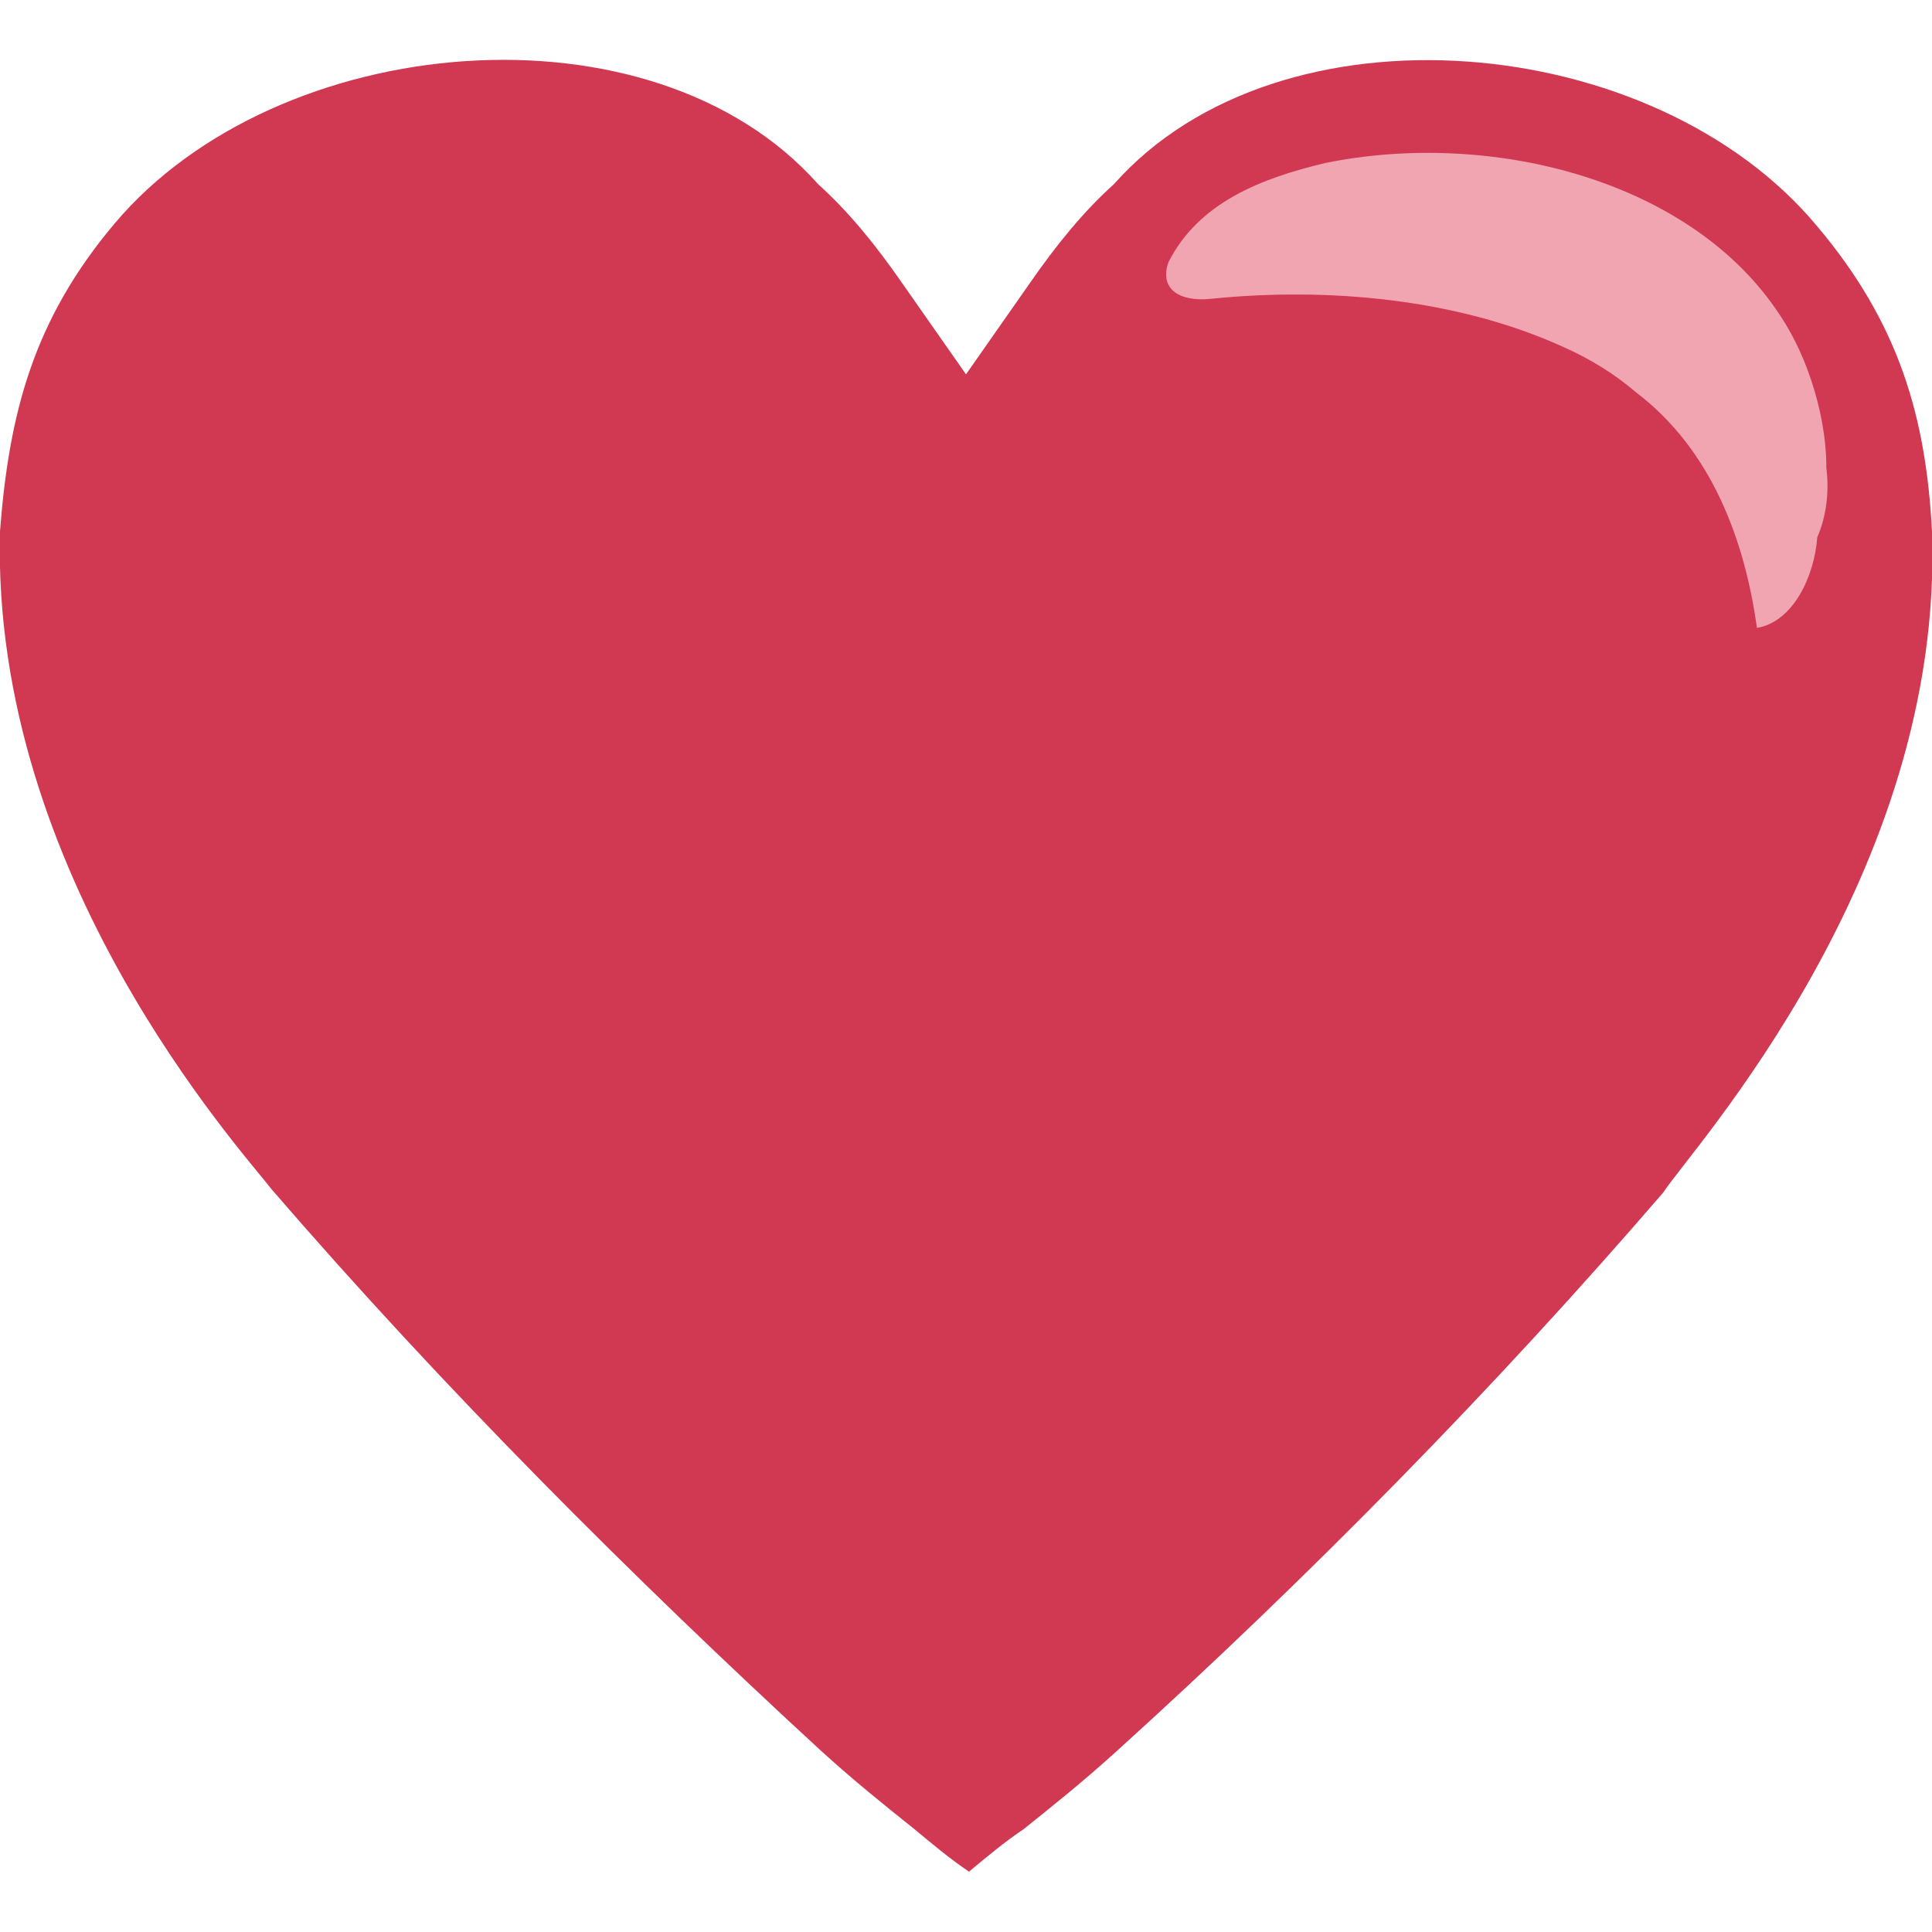
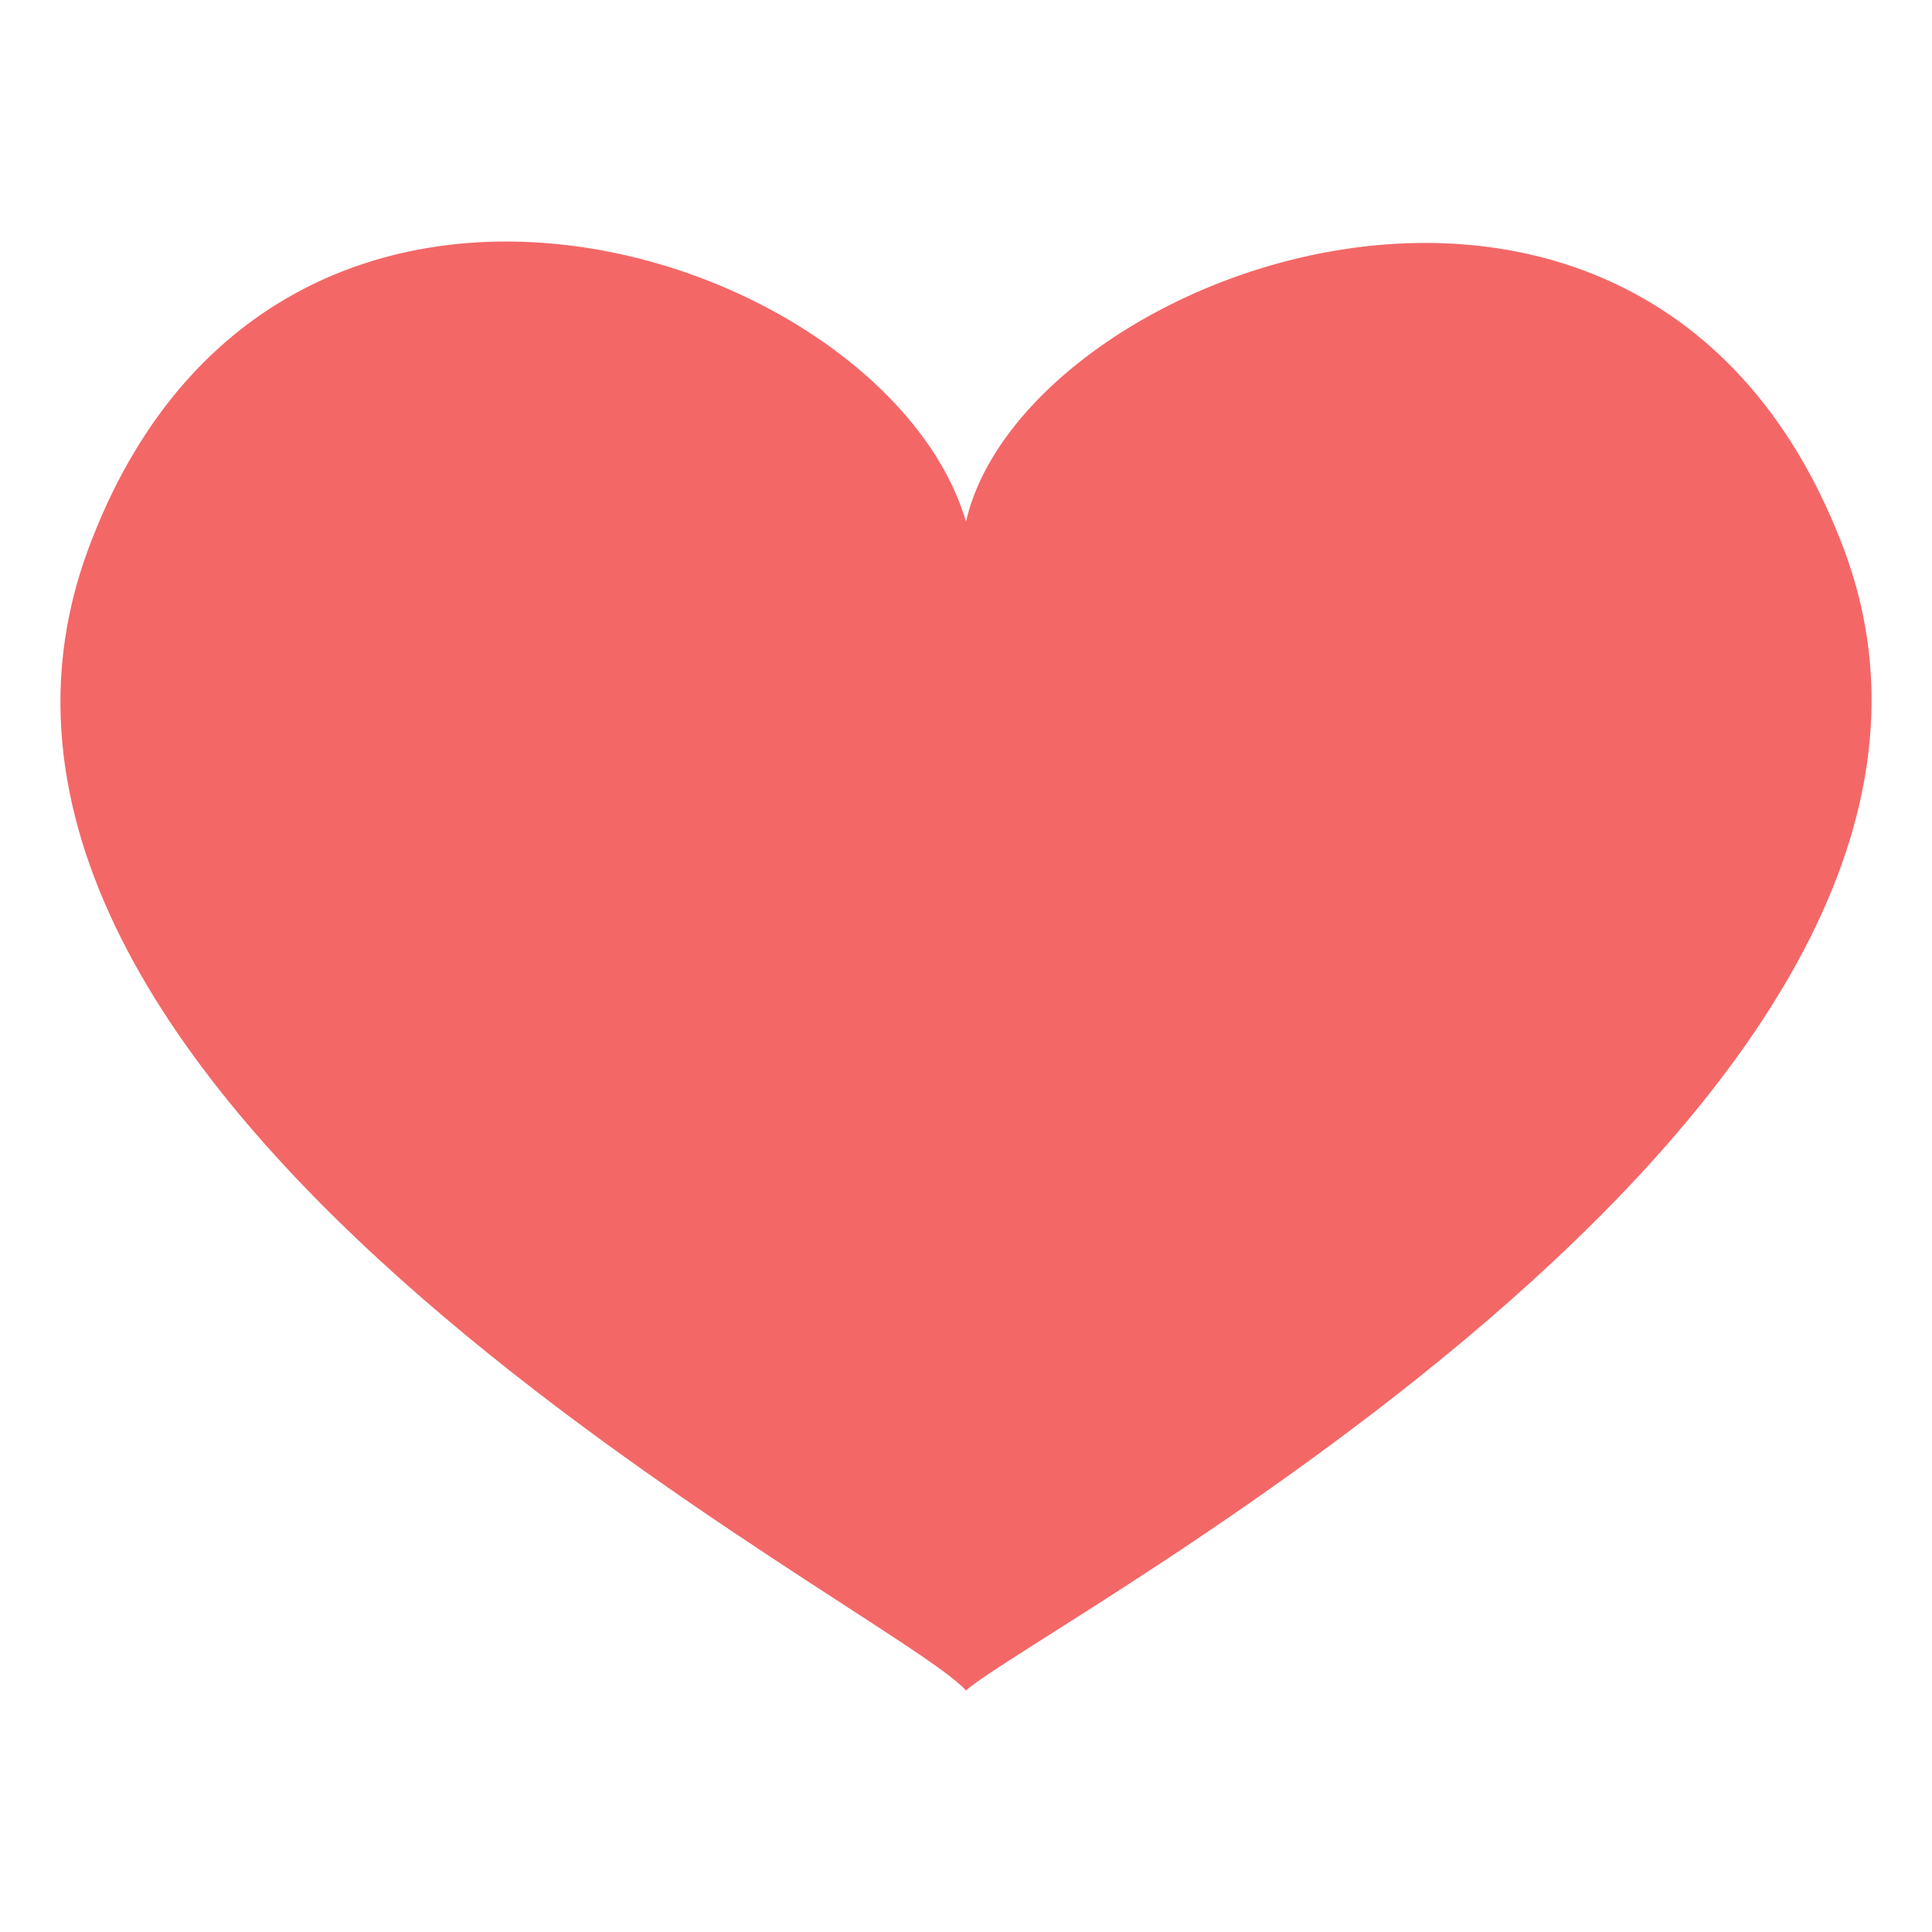
- <svg xmlns="http://www.w3.org/2000/svg" version="1.1" id="Layer_1" x="0px" y="0px" viewBox="0 0 64 64" enable-background="new 0 0 64 64" xml:space="preserve">
-   <path fill="#D13852" d="M64,17.6c-0.2-3.8-1.1-6.9-3.8-10.1C54.8,1,42.4-0.1,36.9,6.1c-1,0.9-1.9,2-2.8,3.3l-2.1,3l-2.1-3  C29,8.1,28.1,7,27.1,6.1C21.6-0.1,9.2,1,3.8,7.4C1.1,10.6,0.3,13.7,0,17.6C-0.3,29,8,38.1,9,39.4C14.7,46,20.9,52.2,27.2,58  c1.1,1,2.1,1.8,3.1,2.6c0.6,0.5,1.2,1,1.8,1.4c0.6-0.5,1.2-1,1.8-1.4c1-0.8,2-1.6,3.1-2.6c6.3-5.7,12.5-12,18.1-18.5  C56,38.1,64.4,29,64,17.6" />
-   <path fill="#F1A5B1" d="M60.5,15.5c0-1-0.2-2-0.5-2.9c-0.3-0.9-0.7-1.7-1.2-2.4c-3-4.3-9.5-5.9-14.9-4.8c-2.1,0.5-4.2,1.3-5.2,3.3  c-0.3,0.9,0.4,1.3,1.4,1.2c3.9-0.4,8.2,0,11.7,1.6c0.9,0.4,1.7,0.9,2.4,1.5c2.5,1.9,3.6,4.9,4,7.8c1.2-0.2,1.9-1.7,2-3  C60.5,17.1,60.6,16.3,60.5,15.5" />
+ <svg xmlns="http://www.w3.org/2000/svg" viewBox="0 0 64 64" enable-background="new 0 0 64 64">
+   <path fill="#f46767" d="m61.07 18.16c-6.395-16.918-27.15-9.328-29.07-.879-2.64-9-22.89-15.721-29.07.891-6.881 18.502 26.67 35.11 29.07 37.828 2.397-2.162 35.952-19.639 29.07-37.84" />
</svg>
